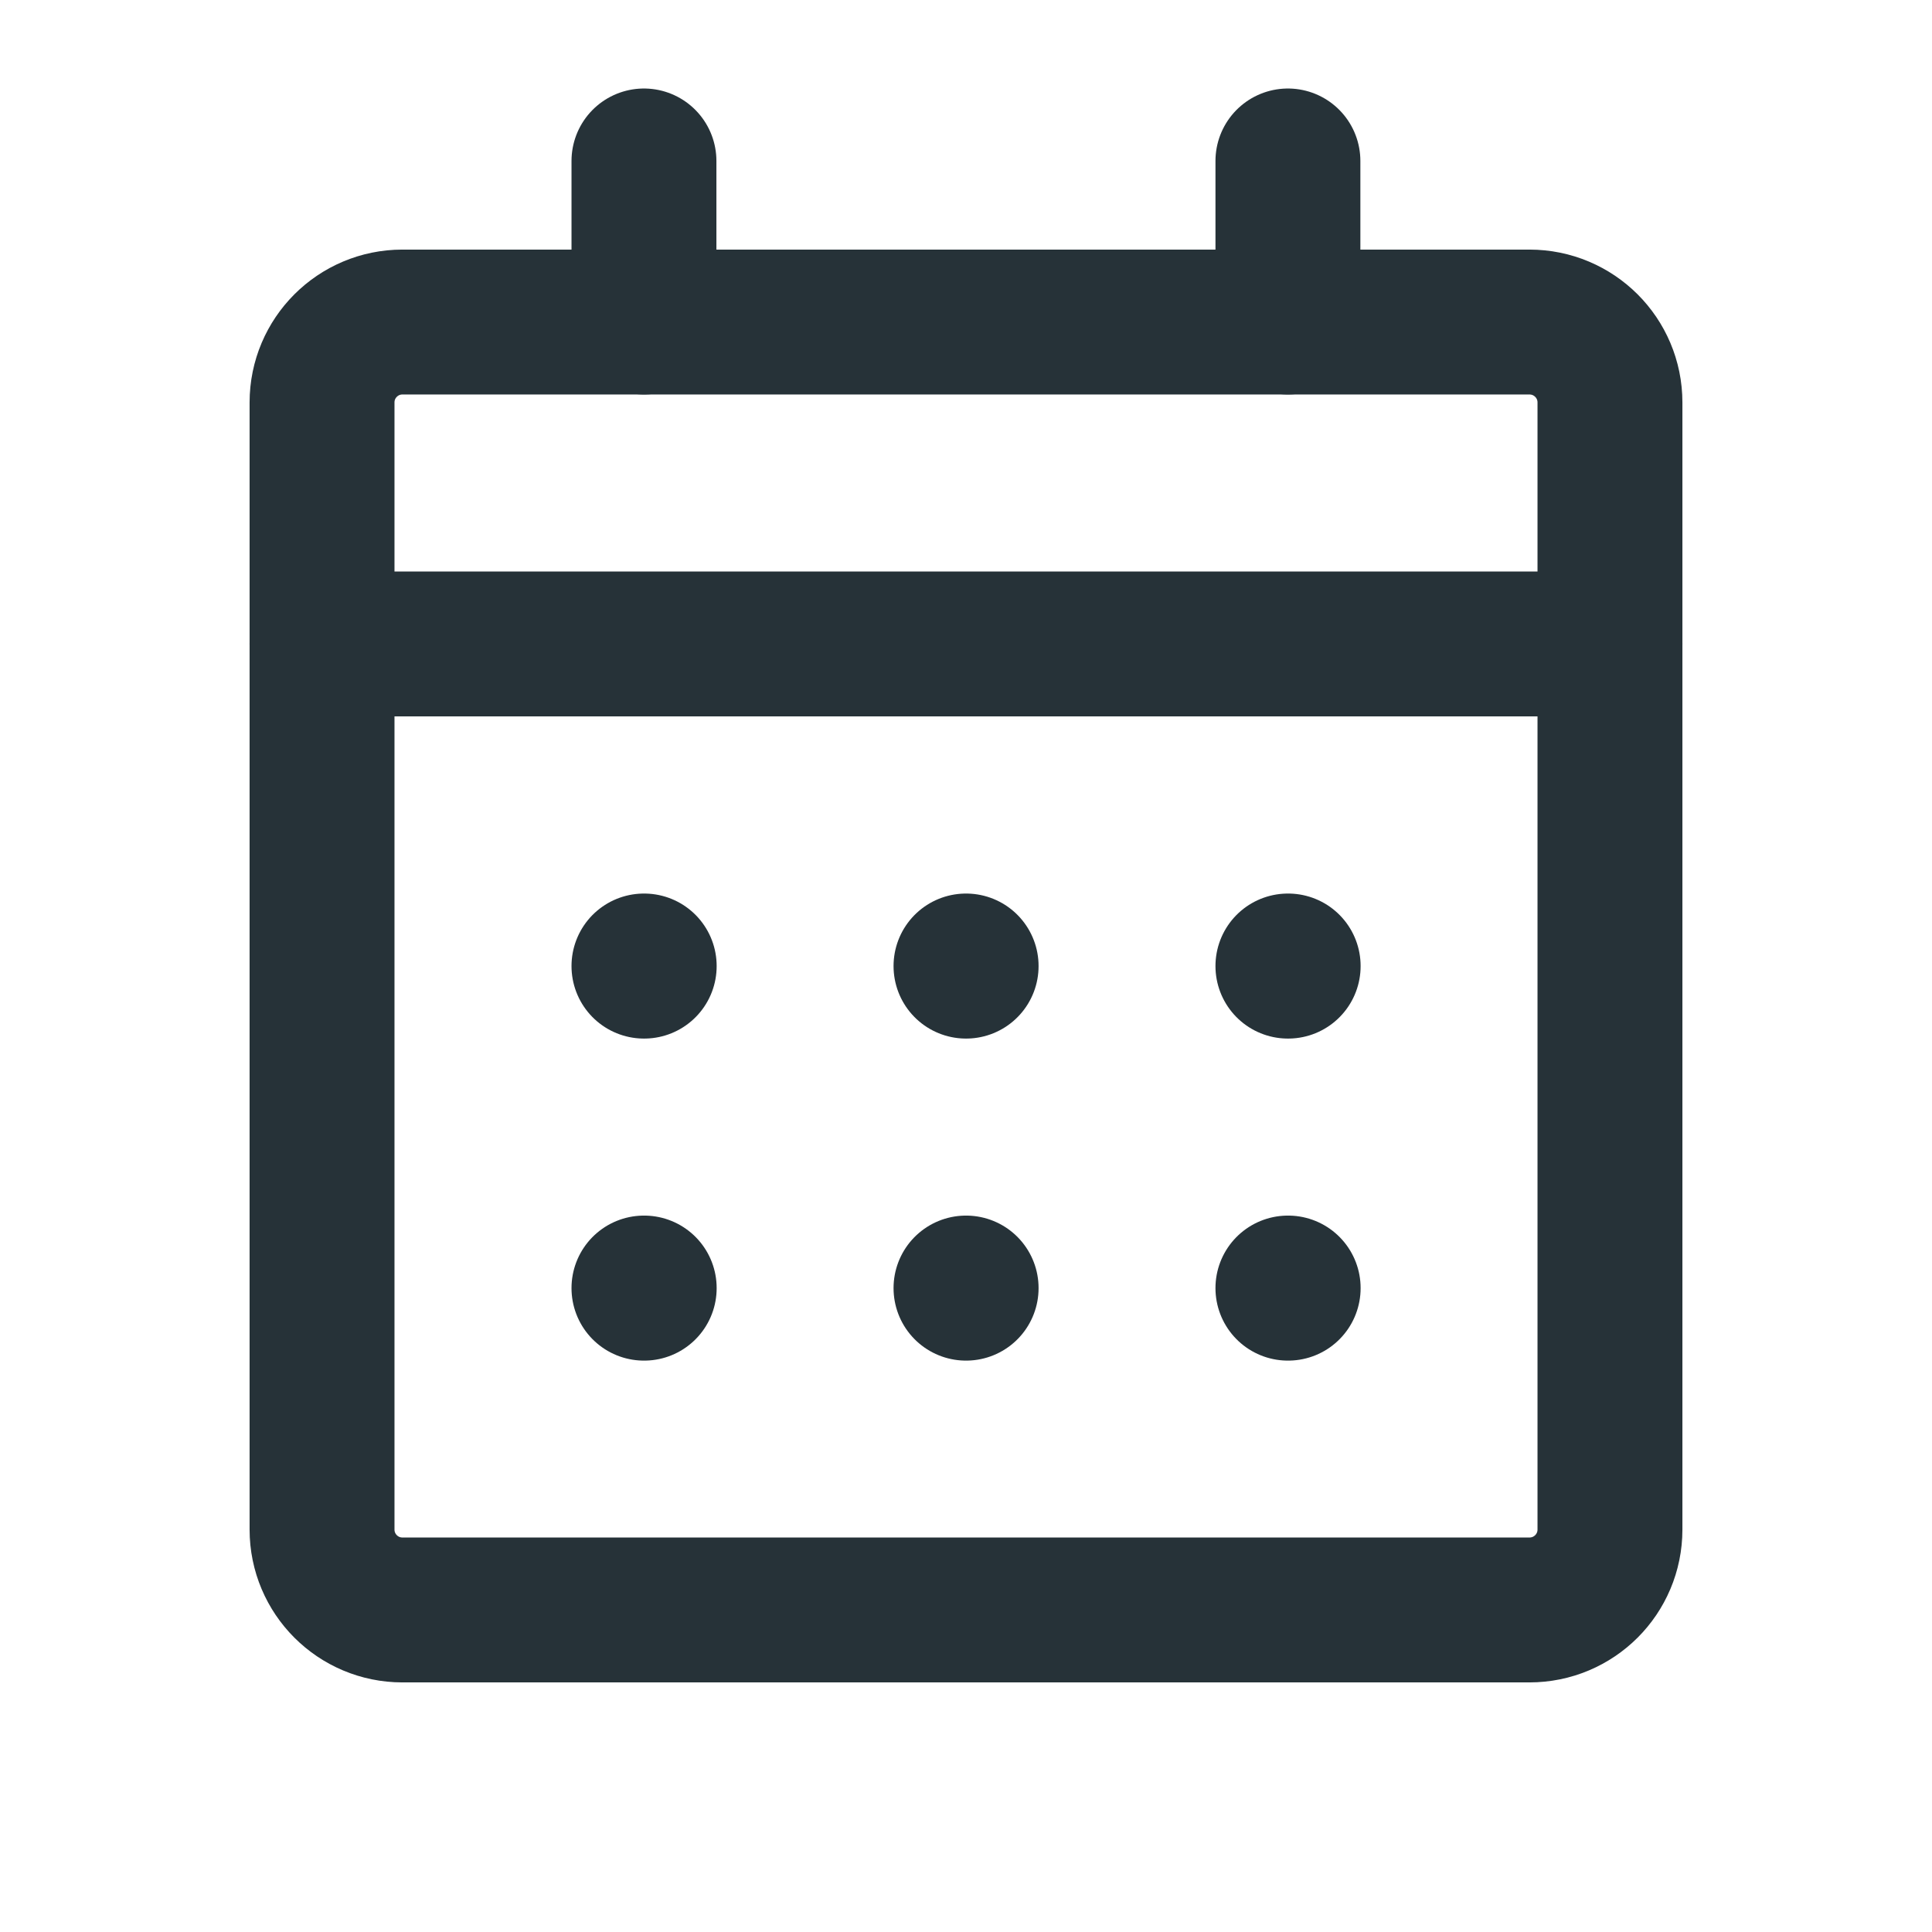
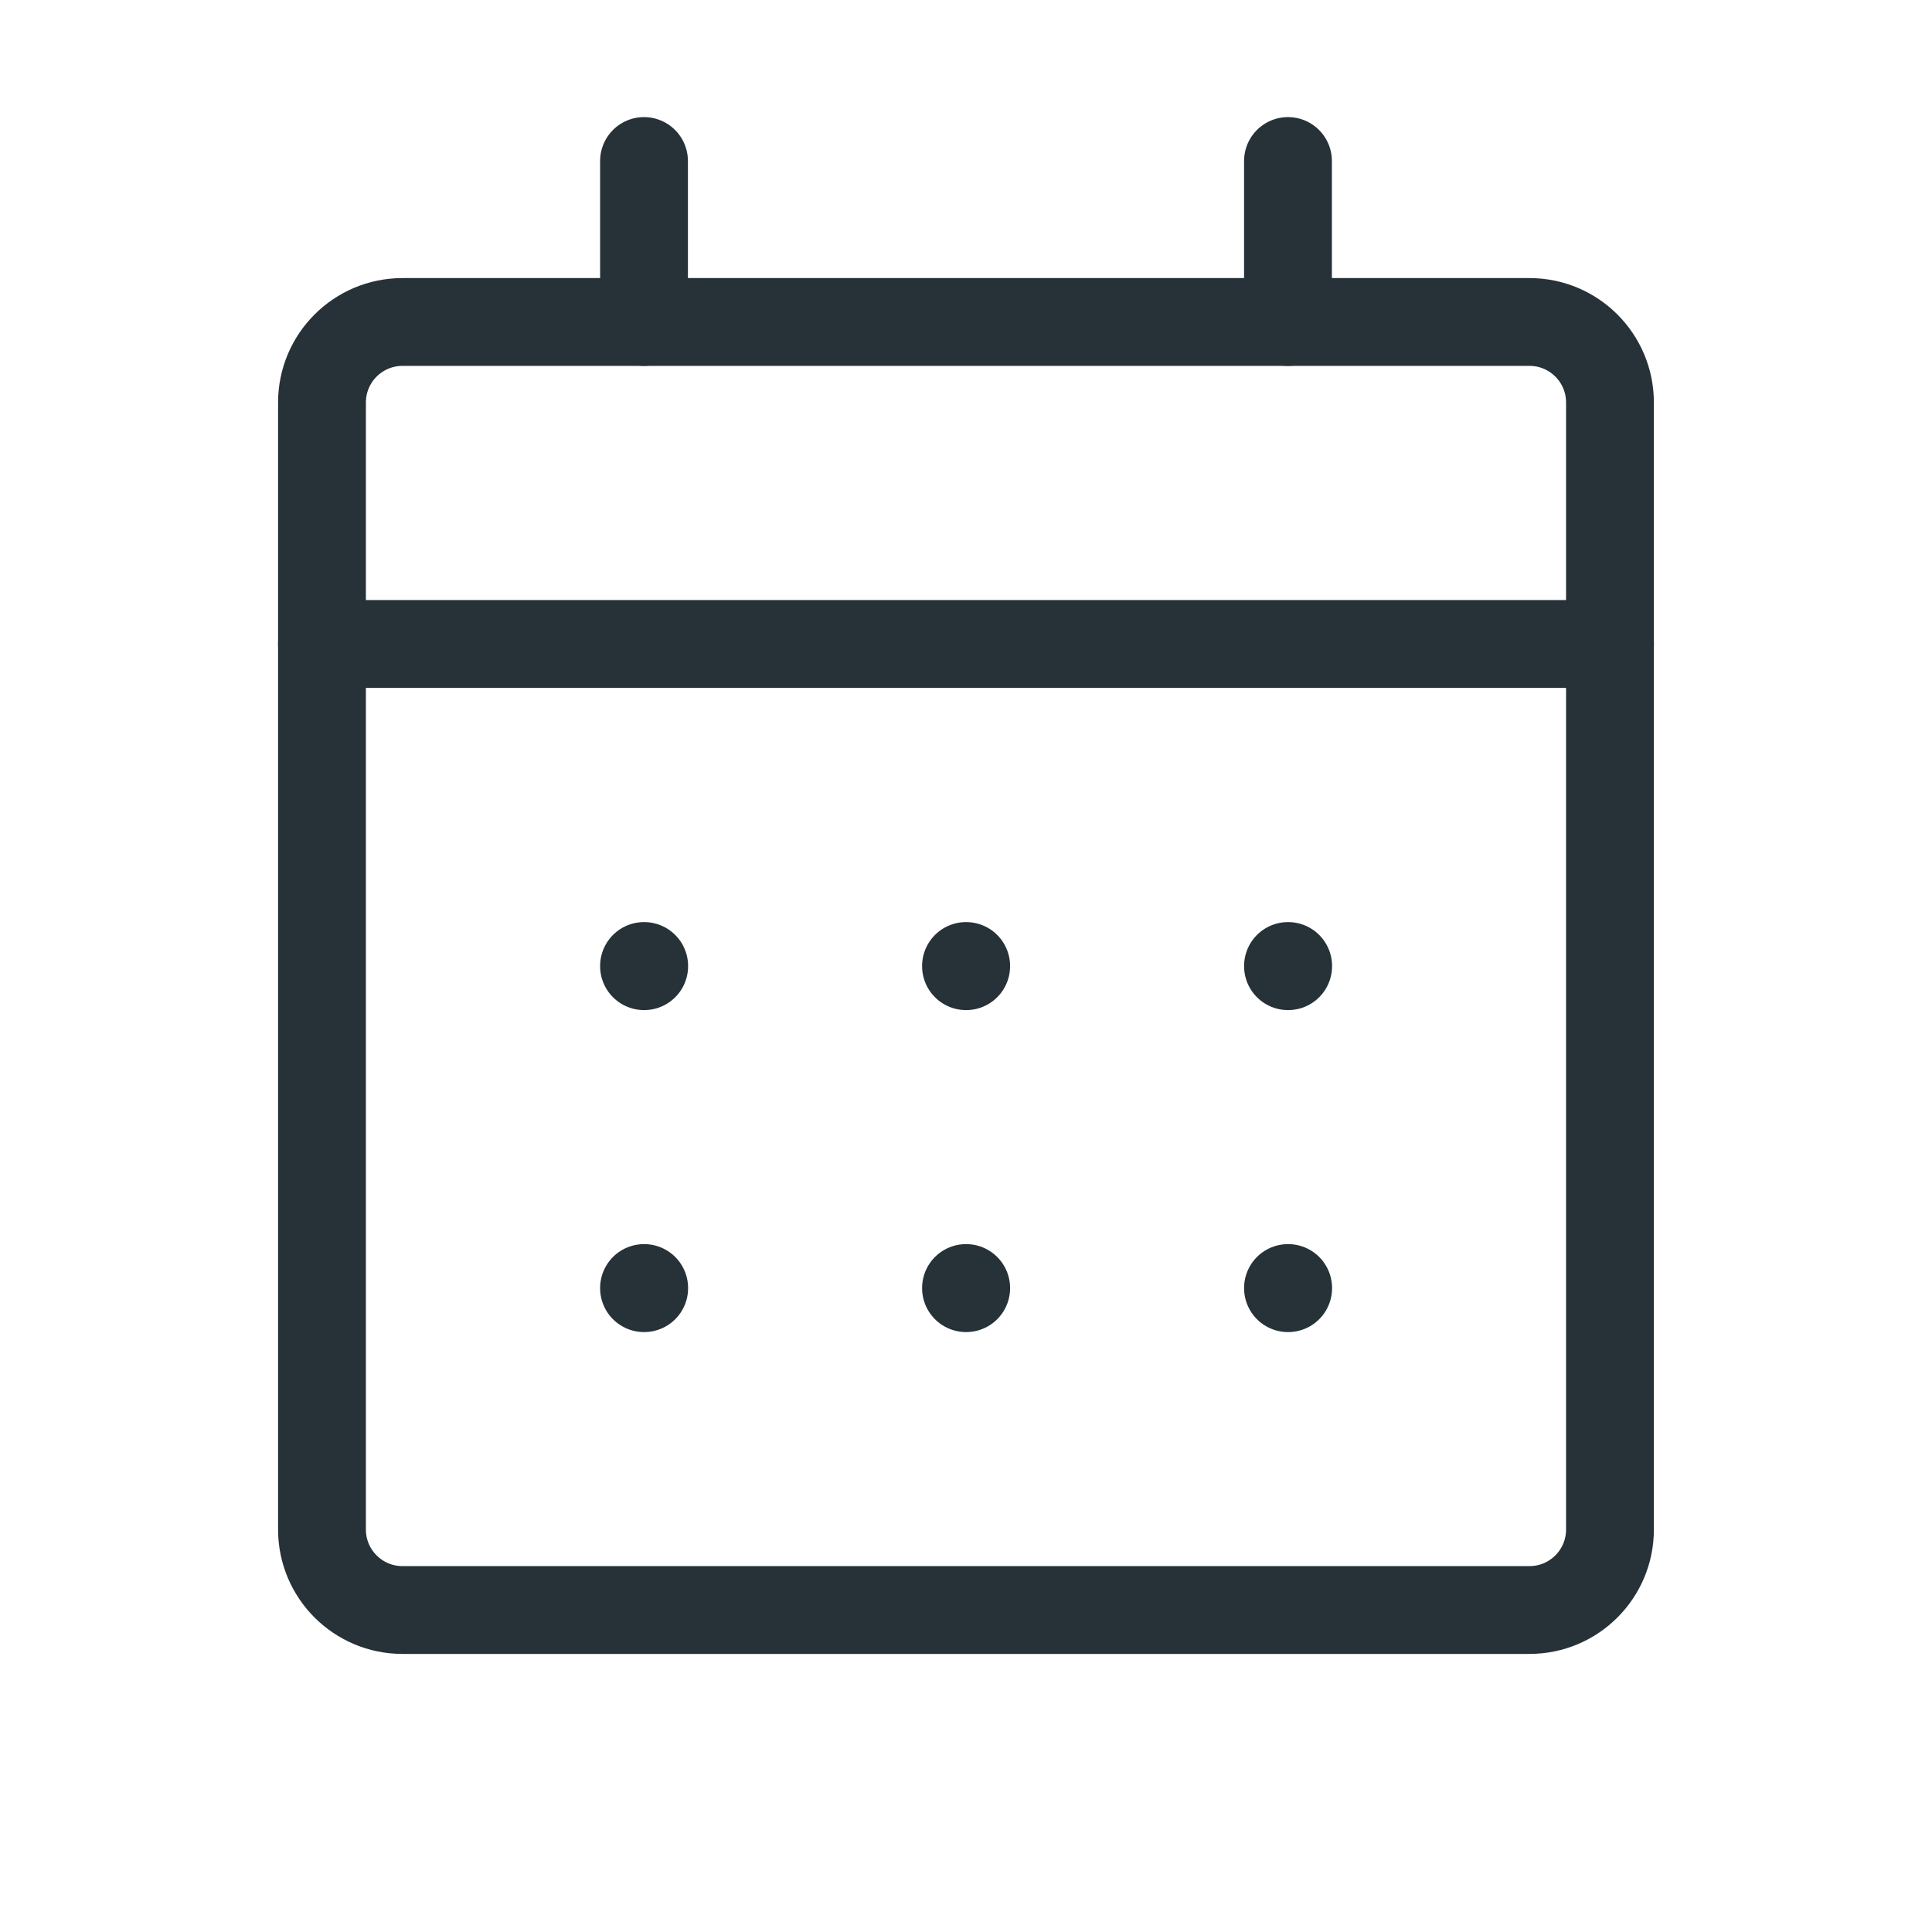
- <svg xmlns="http://www.w3.org/2000/svg" width="16" height="16" viewBox="0 0 16 16" fill="none">
-   <path d="M12.666 2.667H3.333C2.965 2.667 2.667 2.965 2.667 3.333V12.667C2.667 13.035 2.965 13.333 3.333 13.333H12.666C13.035 13.333 13.333 13.035 13.333 12.667V3.333C13.333 2.965 13.035 2.667 12.666 2.667Z" stroke="#263238" stroke-width="1.2" stroke-linecap="round" stroke-linejoin="round" />
-   <path d="M10.666 10.667H10.668V10.668H10.666V10.667Z" stroke="#263238" stroke-width="1.2" stroke-linecap="round" stroke-linejoin="round" />
-   <path d="M8 10.667H8.001V10.668H8V10.667Z" stroke="#263238" stroke-width="1.2" stroke-linecap="round" stroke-linejoin="round" />
-   <path d="M5.333 10.667H5.335V10.668H5.333V10.667Z" stroke="#263238" stroke-width="1.2" stroke-linecap="round" stroke-linejoin="round" />
-   <path d="M10.666 8H10.668V8.001H10.666V8Z" stroke="#263238" stroke-width="1.2" stroke-linecap="round" stroke-linejoin="round" />
-   <path d="M8 8H8.001V8.001H8V8Z" stroke="#263238" stroke-width="1.2" stroke-linecap="round" stroke-linejoin="round" />
-   <path d="M5.333 8H5.335V8.001H5.333V8Z" stroke="#263238" stroke-width="1.2" stroke-linecap="round" stroke-linejoin="round" />
-   <path d="M2.667 5.333H13.333" stroke="#263238" stroke-width="1.2" stroke-linecap="round" stroke-linejoin="round" />
-   <path d="M10.666 1.333V2.667" stroke="#263238" stroke-width="1.2" stroke-linecap="round" stroke-linejoin="round" />
-   <path d="M5.333 1.333V2.667" stroke="#263238" stroke-width="1.2" stroke-linecap="round" stroke-linejoin="round" />
+ <svg xmlns="http://www.w3.org/2000/svg" width="44" height="44" viewBox="0 0 44 44" fill="none">
+   <path d="M34.833 7.333H9.166C8.154 7.333 7.333 8.154 7.333 9.167V34.834C7.333 35.846 8.154 36.667 9.166 36.667H34.833C35.846 36.667 36.666 35.846 36.666 34.834V9.167C36.666 8.154 35.846 7.333 34.833 7.333Z" stroke="#263238" stroke-width="2" stroke-linecap="round" stroke-linejoin="round" />
+   <path d="M29.333 29.334H29.337V29.337H29.333V29.334Z" stroke="#263238" stroke-width="2" stroke-linecap="round" stroke-linejoin="round" />
+   <path d="M22 29.334H22.004V29.337H22V29.334Z" stroke="#263238" stroke-width="2" stroke-linecap="round" stroke-linejoin="round" />
+   <path d="M14.667 29.334H14.671V29.337H14.667V29.334Z" stroke="#263238" stroke-width="2" stroke-linecap="round" stroke-linejoin="round" />
+   <path d="M29.333 22H29.337V22.004H29.333V22Z" stroke="#263238" stroke-width="2" stroke-linecap="round" stroke-linejoin="round" />
+   <path d="M22 22H22.004V22.004H22V22Z" stroke="#263238" stroke-width="2" stroke-linecap="round" stroke-linejoin="round" />
+   <path d="M14.667 22H14.671V22.004H14.667V22Z" stroke="#263238" stroke-width="2" stroke-linecap="round" stroke-linejoin="round" />
+   <path d="M7.333 14.666H36.666" stroke="#263238" stroke-width="2" stroke-linecap="round" stroke-linejoin="round" />
+   <path d="M29.333 3.667V7.333" stroke="#263238" stroke-width="2" stroke-linecap="round" stroke-linejoin="round" />
+   <path d="M14.667 3.667V7.333" stroke="#263238" stroke-width="2" stroke-linecap="round" stroke-linejoin="round" />
</svg>
